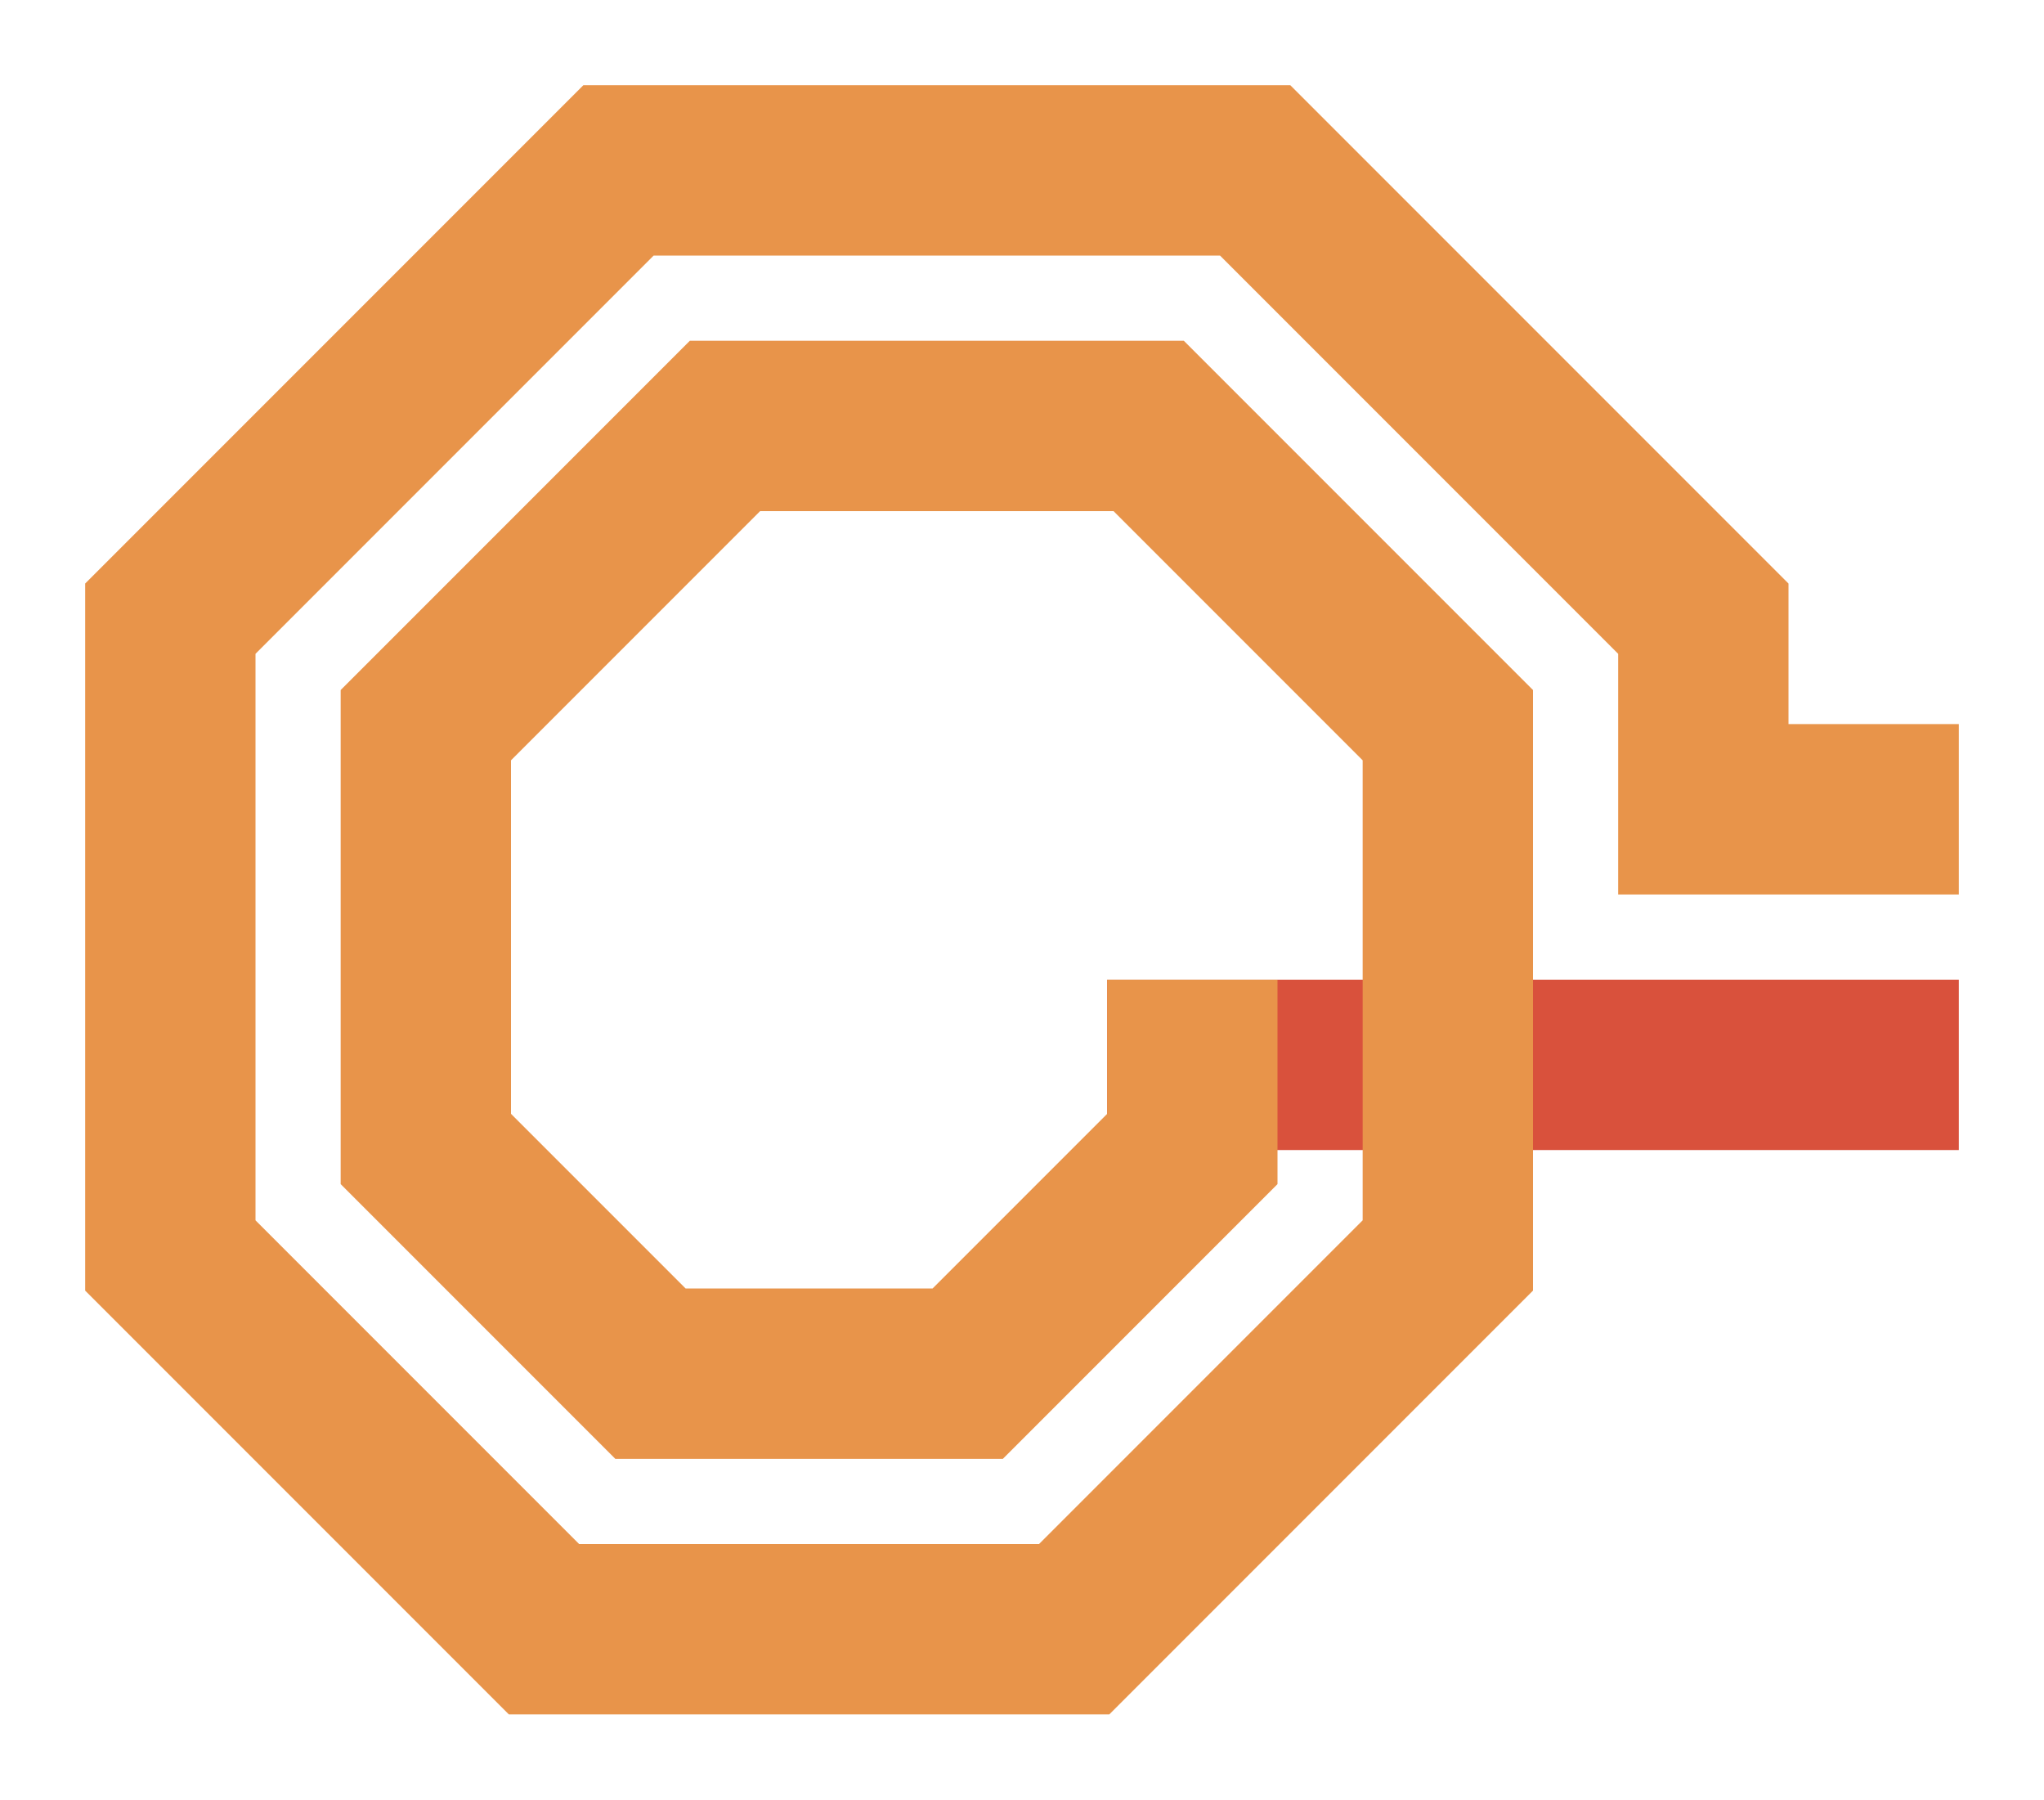
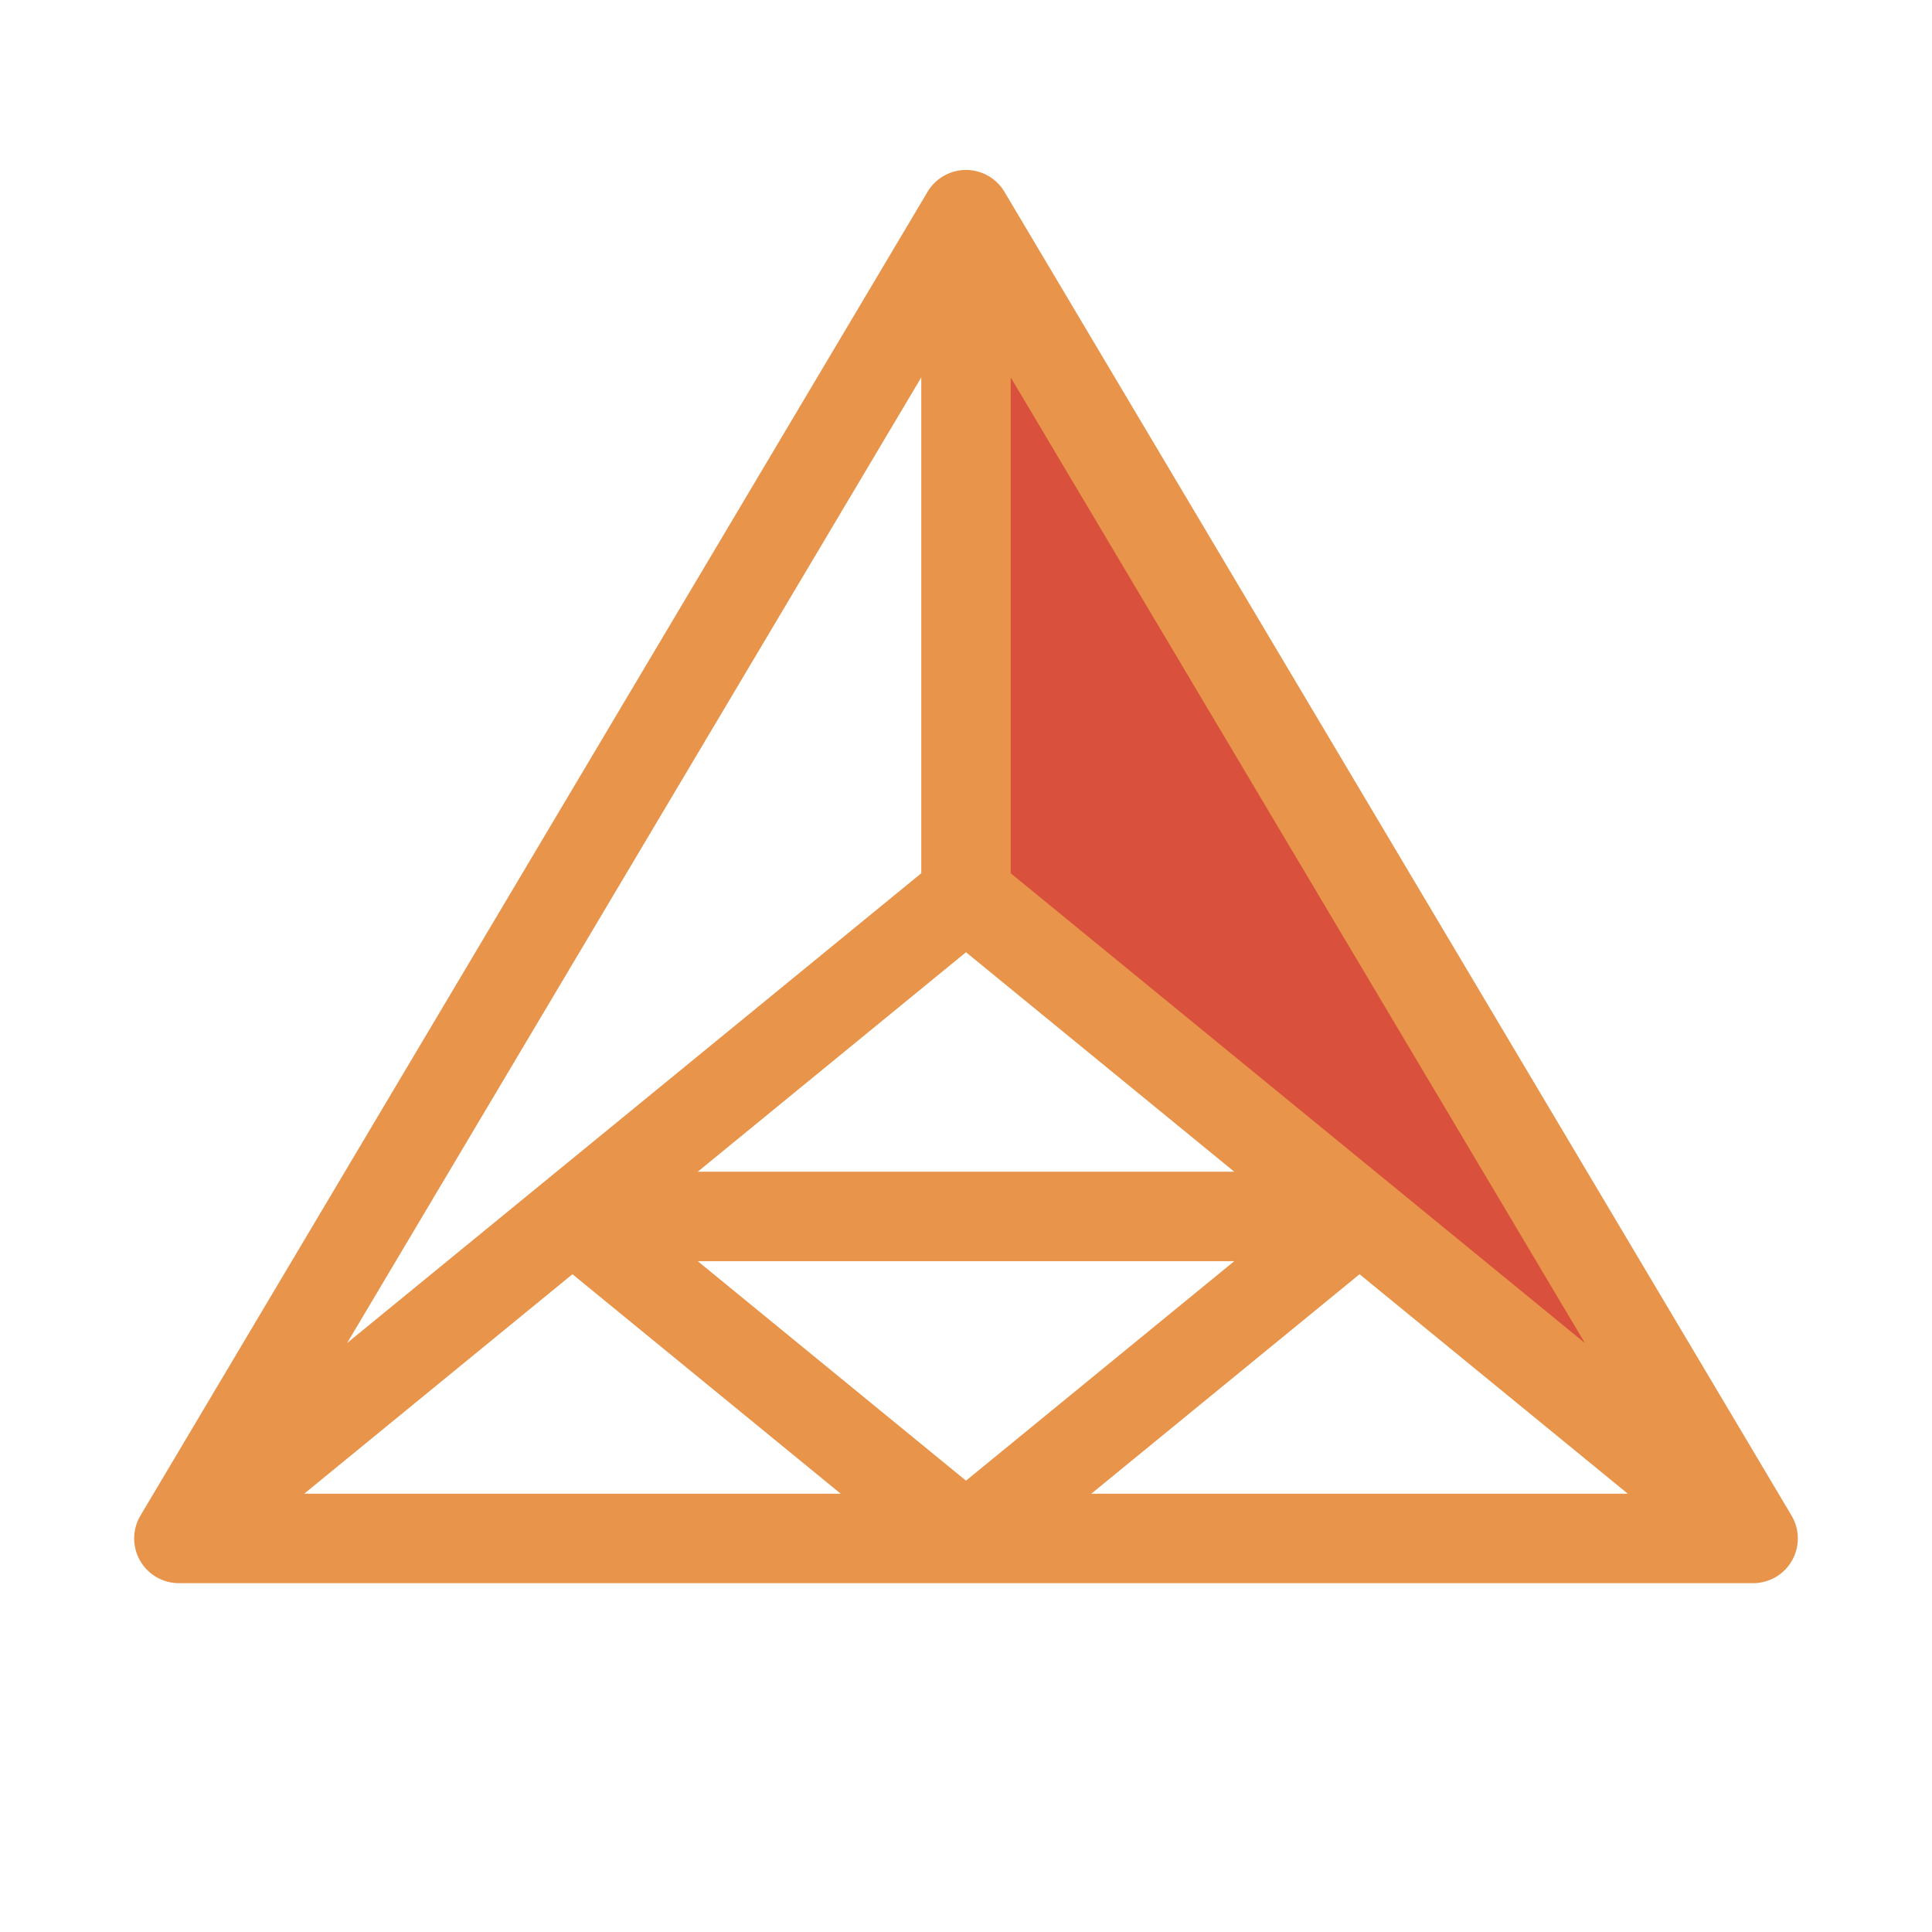
- <svg xmlns="http://www.w3.org/2000/svg" viewBox="-44.0 -44.0 96.0 84.5">
-   <path d="M8.0,10.0L48.0,10.0L48.0,2.0L8.0,2.0Z" fill="#d9513c" />
-   <path d="M48.0,-10.0L40.0,-10.0L40.0,-16.6L16.6,-40.0L-16.6,-40.0L-40.0,-16.6L-40.0,16.6L-20.1,36.5L8.1,36.5L28.0,16.6L28.0,-11.6L11.6,-28.0L-11.6,-28.0L-28.0,-11.6L-28.0,11.6L-15.1,24.5L3.1,24.5L16.0,11.6L16.0,2.0L8.0,2.0L8.0,8.3L-0.2,16.5L-11.8,16.5L-20.0,8.3L-20.0,-8.3L-8.3,-20.0L8.3,-20.0L20.0,-8.3L20.0,13.3L4.8,28.5L-16.8,28.5L-32.0,13.3L-32.0,-13.3L-13.3,-32.0L13.3,-32.0L32.0,-13.3L32.0,-2.0L48.0,-2.0Z" fill="#e8944a" />
+ <svg xmlns="http://www.w3.org/2000/svg" viewBox="-54 -56 108 108">
+   <path d="M0,-44 44,30 0,-6Z" fill="#d9513c" />
+   <path d="M0,-44 -44,30 44,30Z M0,-44 0,-6 M-44,30 0,-6 M44,30 0,-6 M0,30 22,12 -22,12Z" fill="none" stroke="#e8944a" stroke-width="5" stroke-linejoin="round" stroke-linecap="round" />
</svg>
